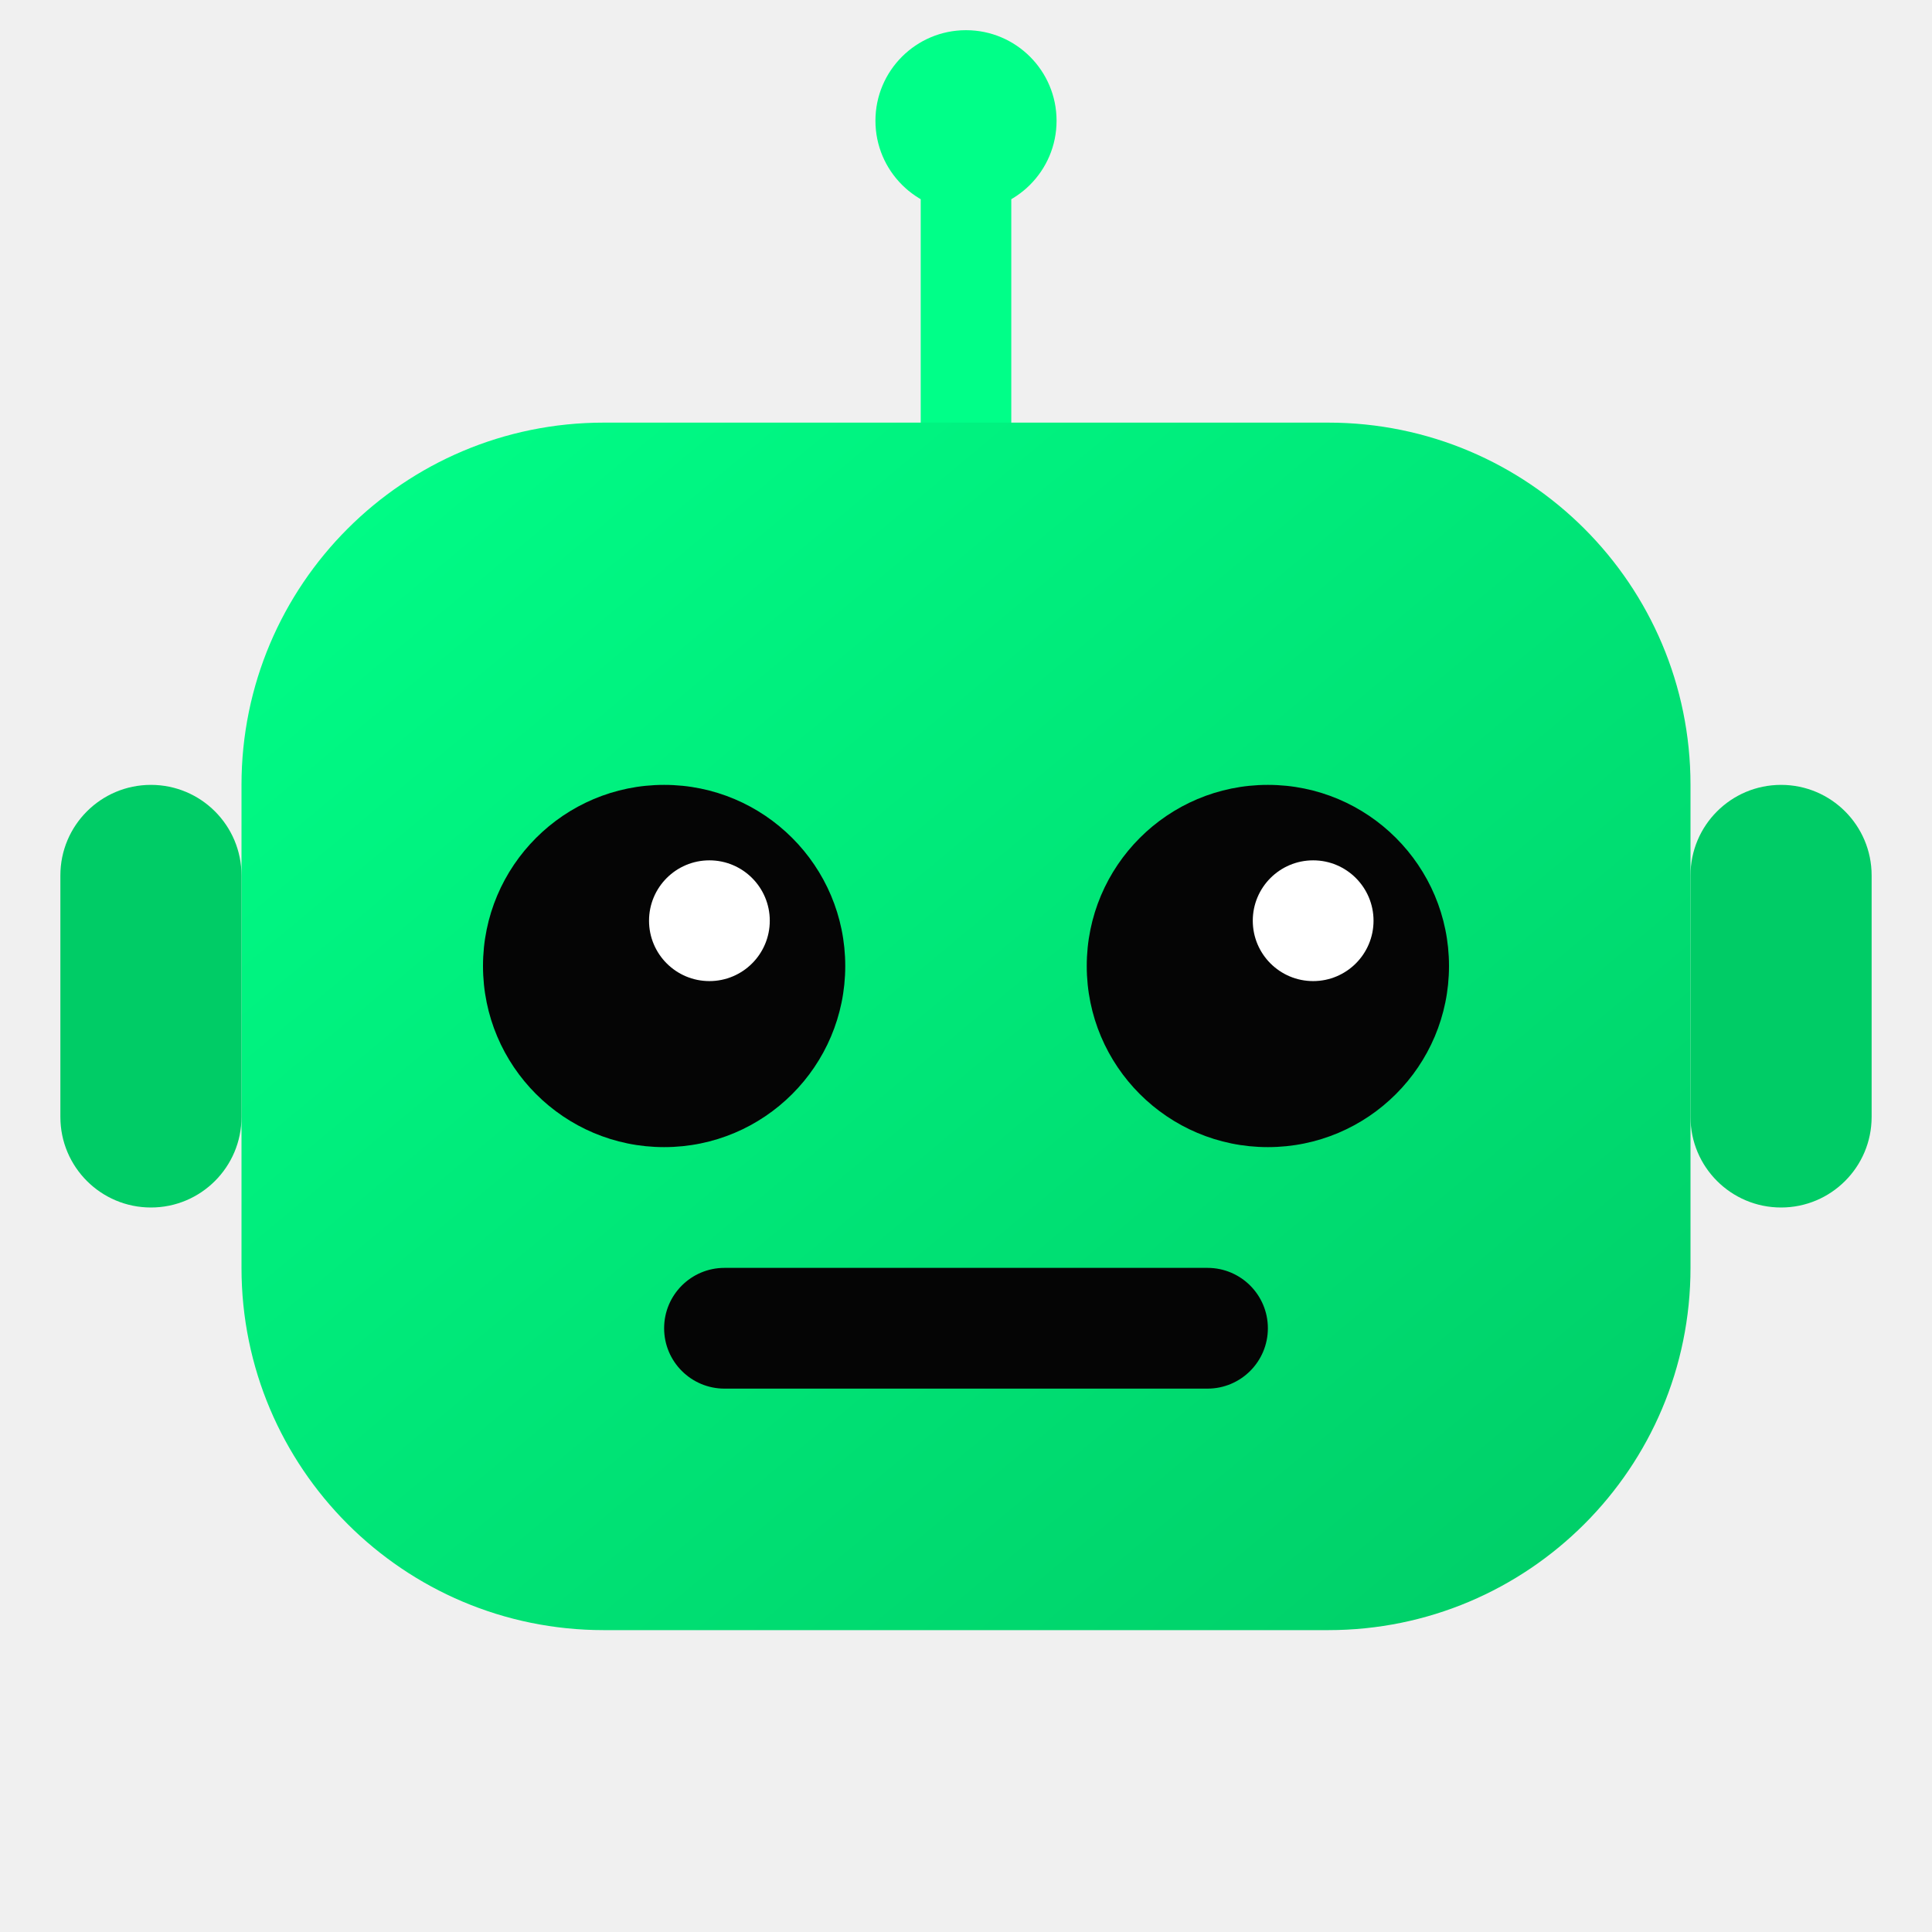
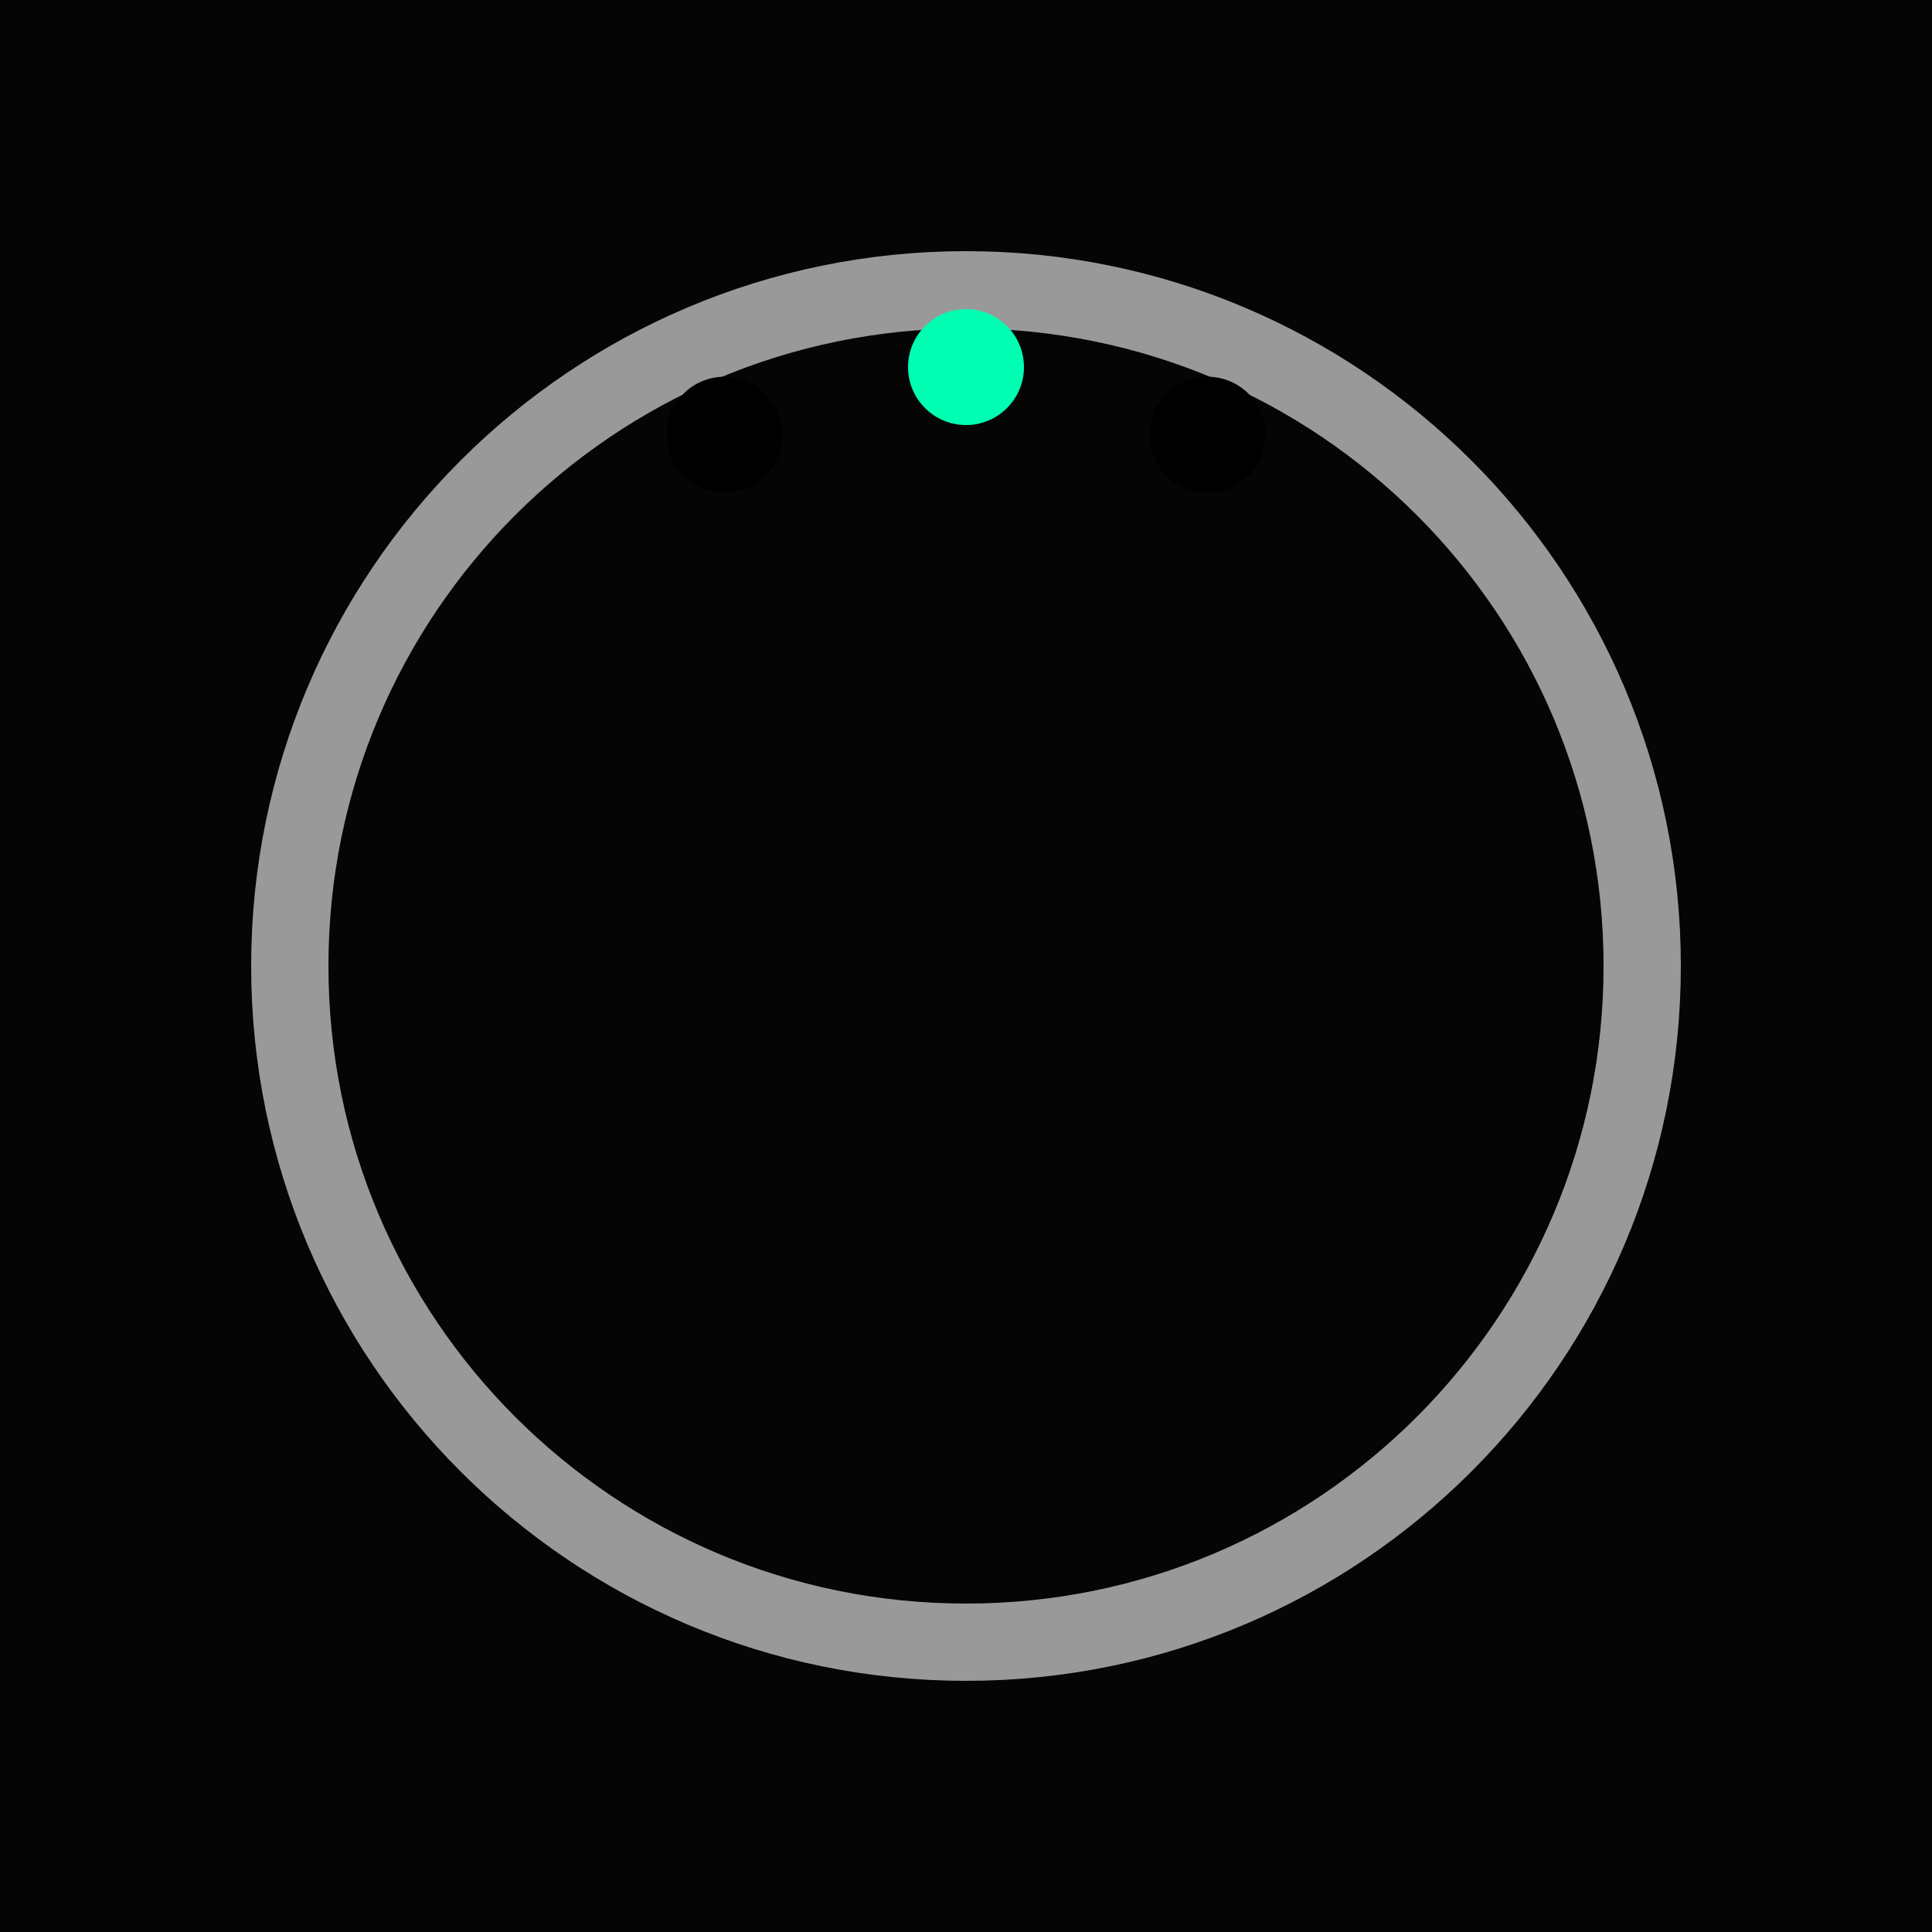
- <svg xmlns="http://www.w3.org/2000/svg" viewBox="0 0 64 64">
-   <defs>
-     <linearGradient id="g" x1="0%" y1="0%" x2="100%" y2="100%">
-       <stop offset="0%" stop-color="#00ff88" />
-       <stop offset="100%" stop-color="#00cc66" />
-     </linearGradient>
-   </defs>
-   <line x1="32" y1="4" x2="32" y2="14" stroke="#00ff88" stroke-width="3" stroke-linecap="round" />
-   <circle cx="32" cy="4" r="3" fill="#00ff88" />
-   <rect x="8" y="14" width="48" height="40" rx="12" fill="url(#g)" />
-   <circle cx="22" cy="32" r="6" fill="#050505" />
-   <circle cx="42" cy="32" r="6" fill="#050505" />
-   <circle cx="23.5" cy="30.5" r="2" fill="#fff" />
-   <circle cx="43.5" cy="30.5" r="2" fill="#fff" />
-   <rect x="22" y="42" width="20" height="4" rx="2" fill="#050505" />
-   <rect x="2" y="26" width="6" height="14" rx="3" fill="#00cc66" />
-   <rect x="56" y="26" width="6" height="14" rx="3" fill="#00cc66" />
+ <svg xmlns="http://www.w3.org/2000/svg" viewBox="0 0 200 200">
+   <rect width="200" height="200" fill="#050505" />
+   <circle cx="100" cy="100" r="70" fill="none" stroke="#999999" stroke-width="8" />
+   <circle cx="75" cy="45" r="6" fill="#000000" />
+   <circle cx="100" cy="38" r="6" fill="#00ffb3" />
+   <circle cx="125" cy="45" r="6" fill="#000000" />
</svg>
